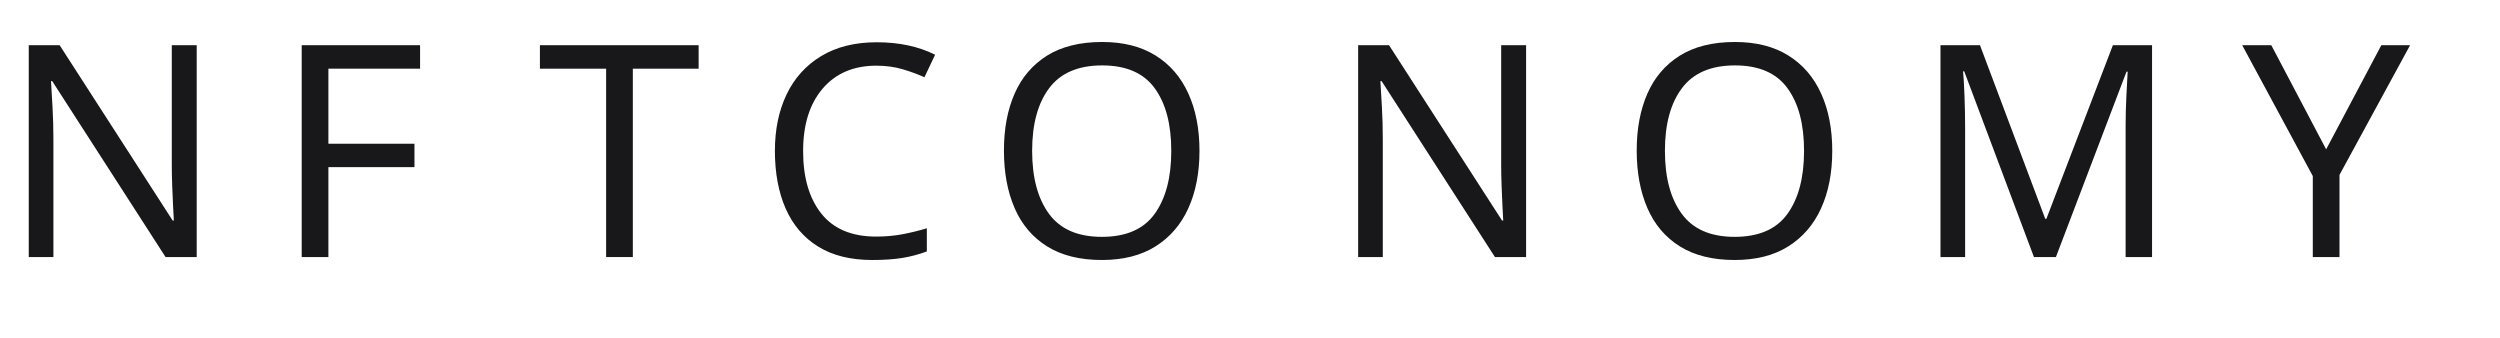
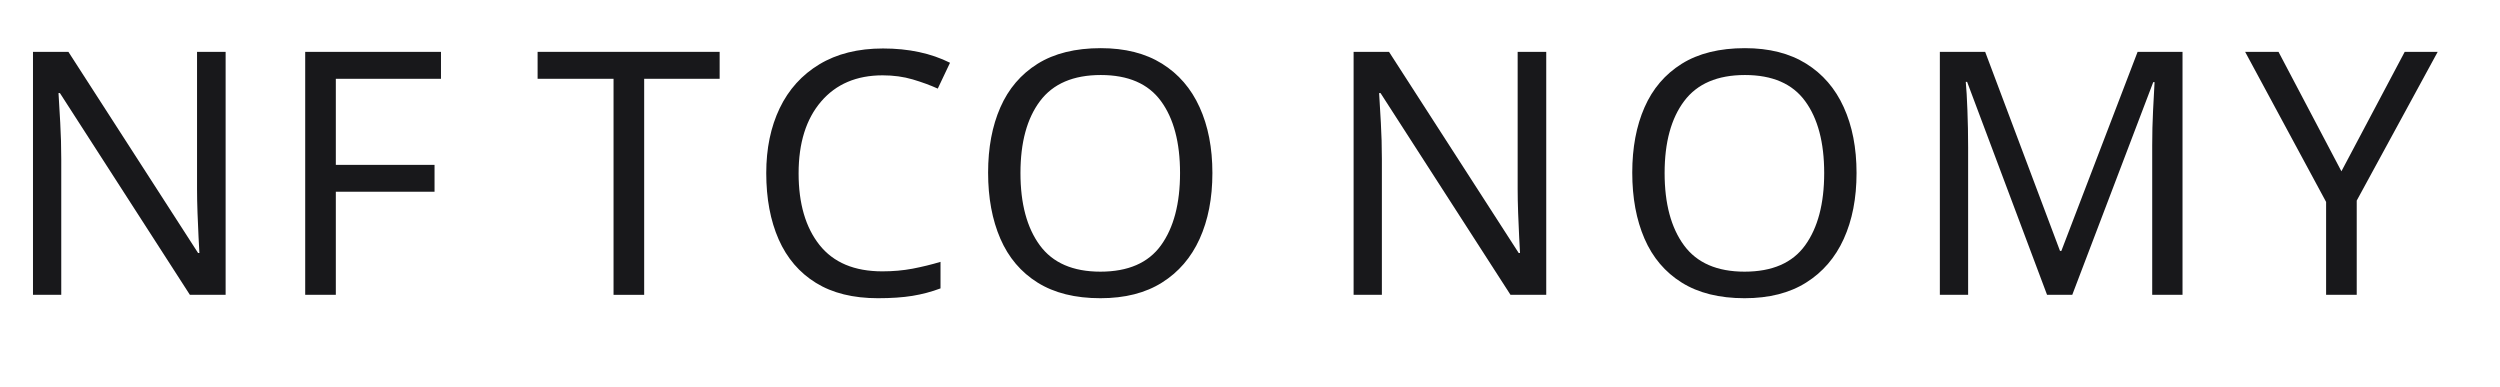
- <svg xmlns="http://www.w3.org/2000/svg" id="Layer_2" viewBox="0 0 570.51 76.94">
+ <svg xmlns="http://www.w3.org/2000/svg" id="Layer_2" viewBox="0 0 497.4 76.94">
  <defs>
-     <style>.cls-1{fill:#18181b;font-family:Heavitas, Heavitas;font-size:67.7px;}.cls-2{letter-spacing:.16em;}.cls-3{letter-spacing:.16em;}.cls-4{letter-spacing:.12em;}.cls-5{letter-spacing:.14em;}.cls-6{letter-spacing:.14em;}</style>
+     <style>.cls-1{letter-spacing:.04em;}.cls-2{letter-spacing:0em;}.cls-3{fill:#18181b;font-family:Heavitas, Heavitas;font-size:67.7px;}.cls-4{letter-spacing:.02em;}.cls-5{letter-spacing:.02em;}</style>
  </defs>
  <g id="Layer_1-2">
-     <text class="cls-1" transform="translate(0 58.66)">
-       <tspan class="cls-3" x="0" y="0">NF</tspan>
-       <tspan class="cls-4" x="122.54" y="0">T</tspan>
-       <tspan class="cls-2" x="172.71" y="0">CO</tspan>
-       <tspan class="cls-5" x="303.37" y="0">N</tspan>
-       <tspan class="cls-3" x="369.38" y="0">O</tspan>
-       <tspan class="cls-6" x="436.26" y="0">M</tspan>
-       <tspan class="cls-3" x="511.68" y="0">Y</tspan>
+     <text class="cls-3" transform="translate(0 58.66)">
+       <tspan class="cls-1" x="0" y="0">NF</tspan>
+       <tspan class="cls-2" x="106.29" y="0">T</tspan>
+       <tspan class="cls-1" x="148.33" y="0">CO</tspan>
+       <tspan class="cls-5" x="262.75" y="0">N</tspan>
+       <tspan class="cls-1" x="320.63" y="0">O</tspan>
+       <tspan class="cls-4" x="379.39" y="0">M</tspan>
+       <tspan class="cls-1" x="446.69" y="0">Y</tspan>
    </text>
  </g>
</svg>
